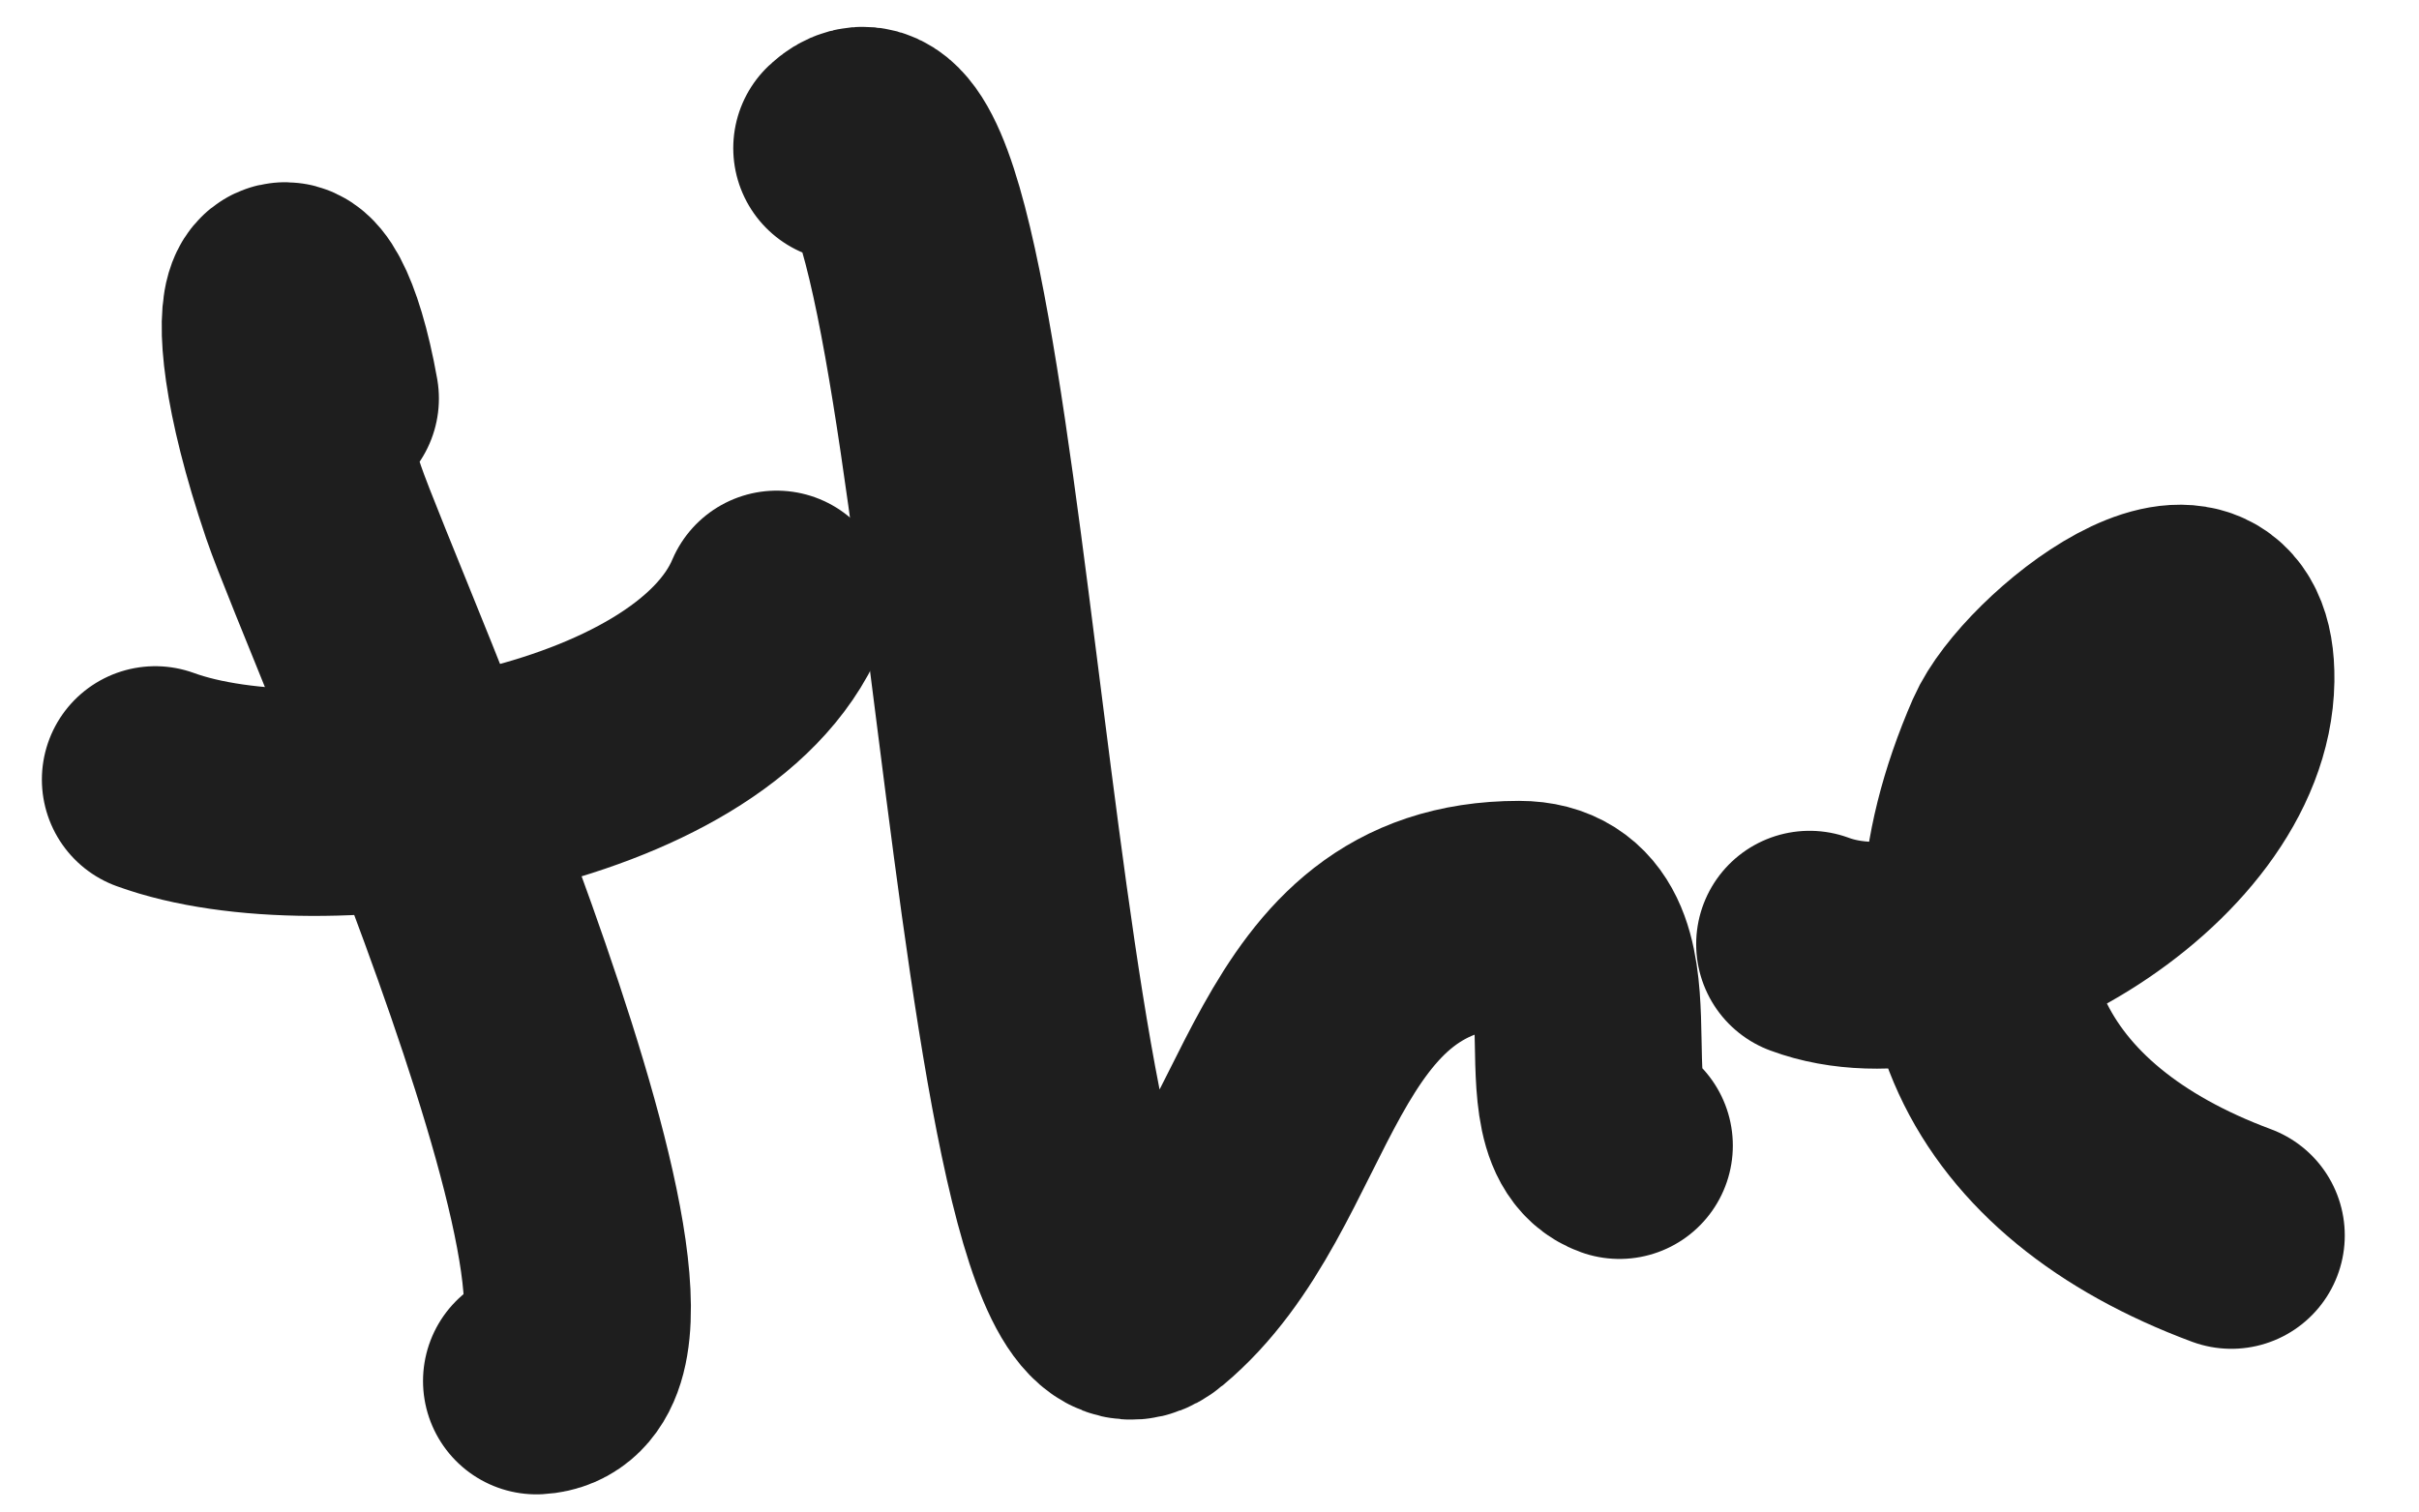
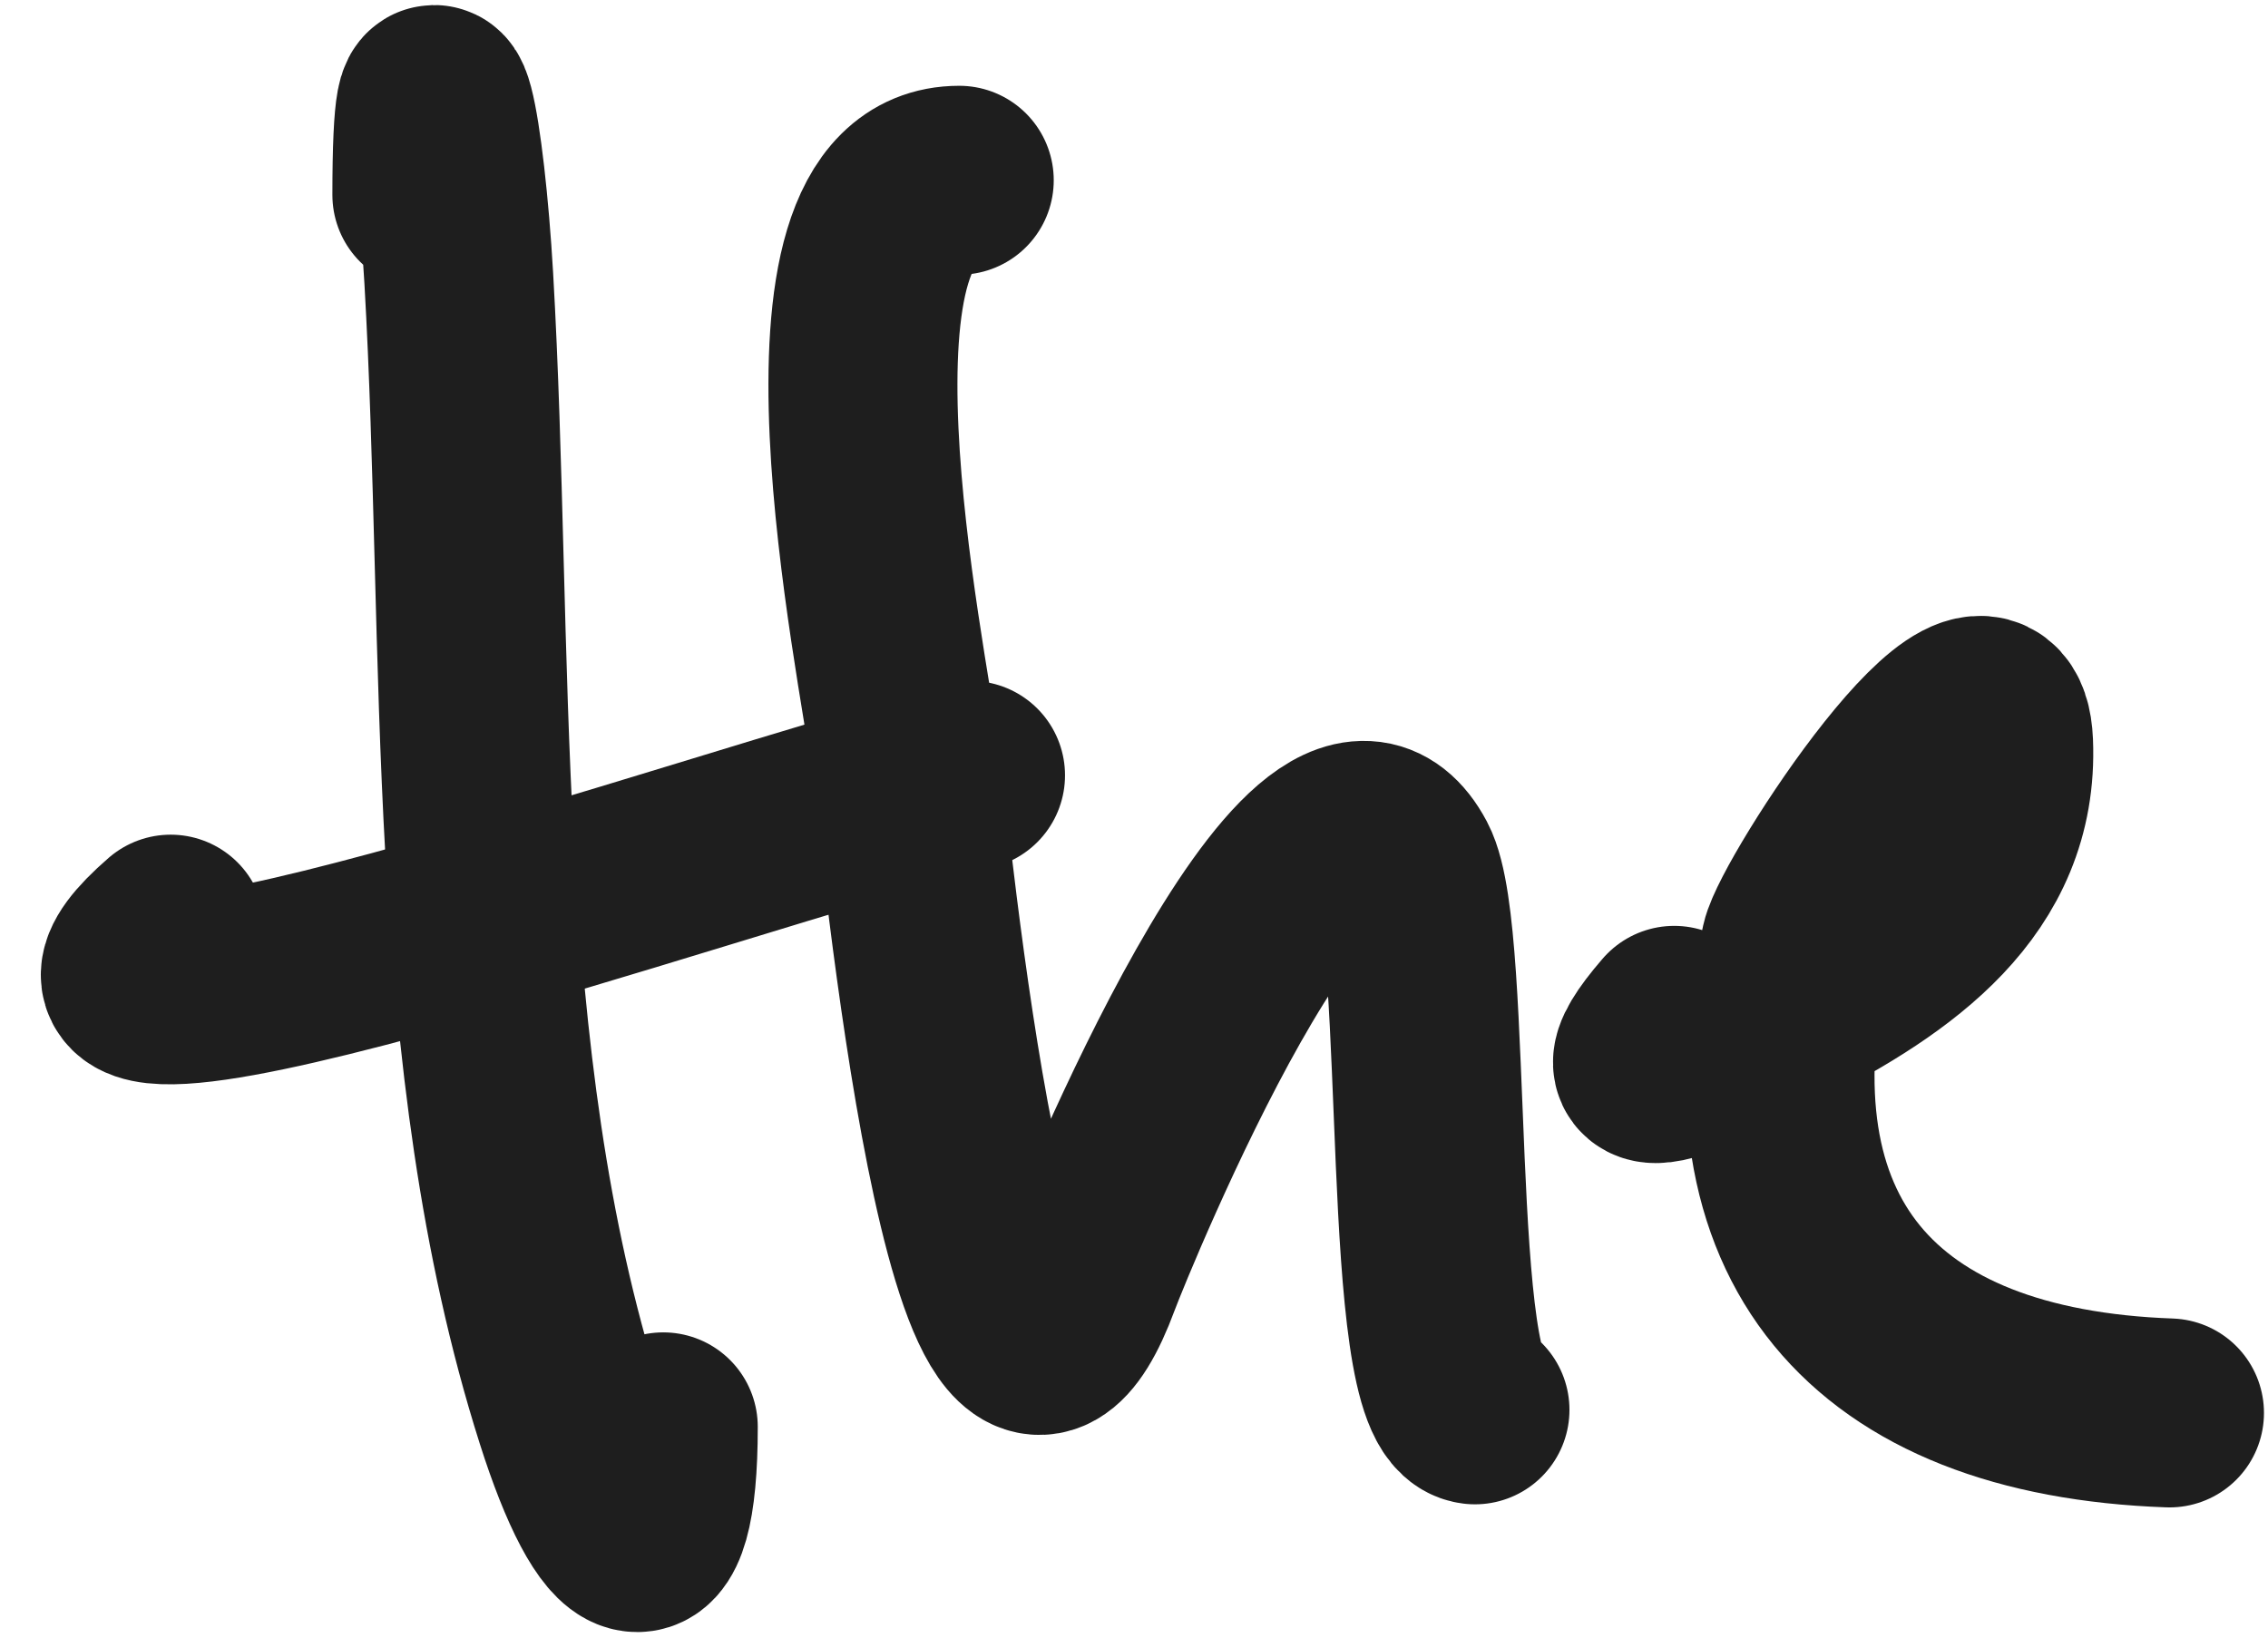
- <svg xmlns="http://www.w3.org/2000/svg" width="32" height="20" viewBox="0 0 32 20" fill="none">
-   <path d="M4.306 5.273C3.906 3.029 3.118 3.608 4.147 6.641C4.651 8.125 9.177 18.159 7.096 18.273" stroke="#1E1E1E" stroke-width="3" stroke-linecap="round" stroke-linejoin="round" />
-   <path d="M2.054 10.315C4.242 11.113 9.278 10.342 10.274 7.992" stroke="#1E1E1E" stroke-width="3" stroke-linecap="round" stroke-linejoin="round" />
-   <path d="M11.2 1.96C12.945 0.302 13.209 18.852 15.217 17.177C17.134 15.577 17.022 12.097 20.096 12.097C21.65 12.097 20.518 14.833 21.423 15.158" stroke="#1E1E1E" stroke-width="3" stroke-linecap="round" stroke-linejoin="round" />
-   <path d="M23.938 12.493C25.864 13.212 29.348 11.181 29.381 8.998C29.409 7.104 27.065 8.965 26.679 9.851C25.332 12.941 26.548 15.243 29.518 16.347" stroke="#1E1E1E" stroke-width="3" stroke-linecap="round" stroke-linejoin="round" />
+ <svg xmlns="http://www.w3.org/2000/svg" width="36" height="26" viewBox="0 0 36 26" fill="none">
+   <path d="M6.776 3.095C6.776 0.088 7.149 2.106 7.282 4.416C7.62 10.291 7.248 16.809 9.045 22.467C9.788 24.808 10.528 25.232 10.528 22.654" stroke="#1E1E1E" stroke-width="3" stroke-linecap="round" stroke-linejoin="round" />
+   <path d="M2.709 14.752C-0.545 17.578 11.235 13.397 15.405 12.31" stroke="#1E1E1E" stroke-width="3" stroke-linecap="round" stroke-linejoin="round" />
+   <path d="M15.226 2.862C12.541 2.862 14.166 10.457 14.376 12.08C14.511 13.119 15.601 24.706 17.241 20.277C17.48 19.633 20.92 11.191 22.274 13.742C22.87 14.865 22.44 22.267 23.412 22.384" stroke="#1E1E1E" stroke-width="3" stroke-linecap="round" stroke-linejoin="round" />
+   <path d="M26.575 16.2C25.273 17.708 27.293 16.613 28.281 16.102C30.052 15.185 31.815 14.006 31.723 11.794C31.638 9.761 28.646 14.35 28.499 15.018C27.471 19.677 29.726 22.265 34.436 22.433" stroke="#1E1E1E" stroke-width="3" stroke-linecap="round" stroke-linejoin="round" />
</svg>
